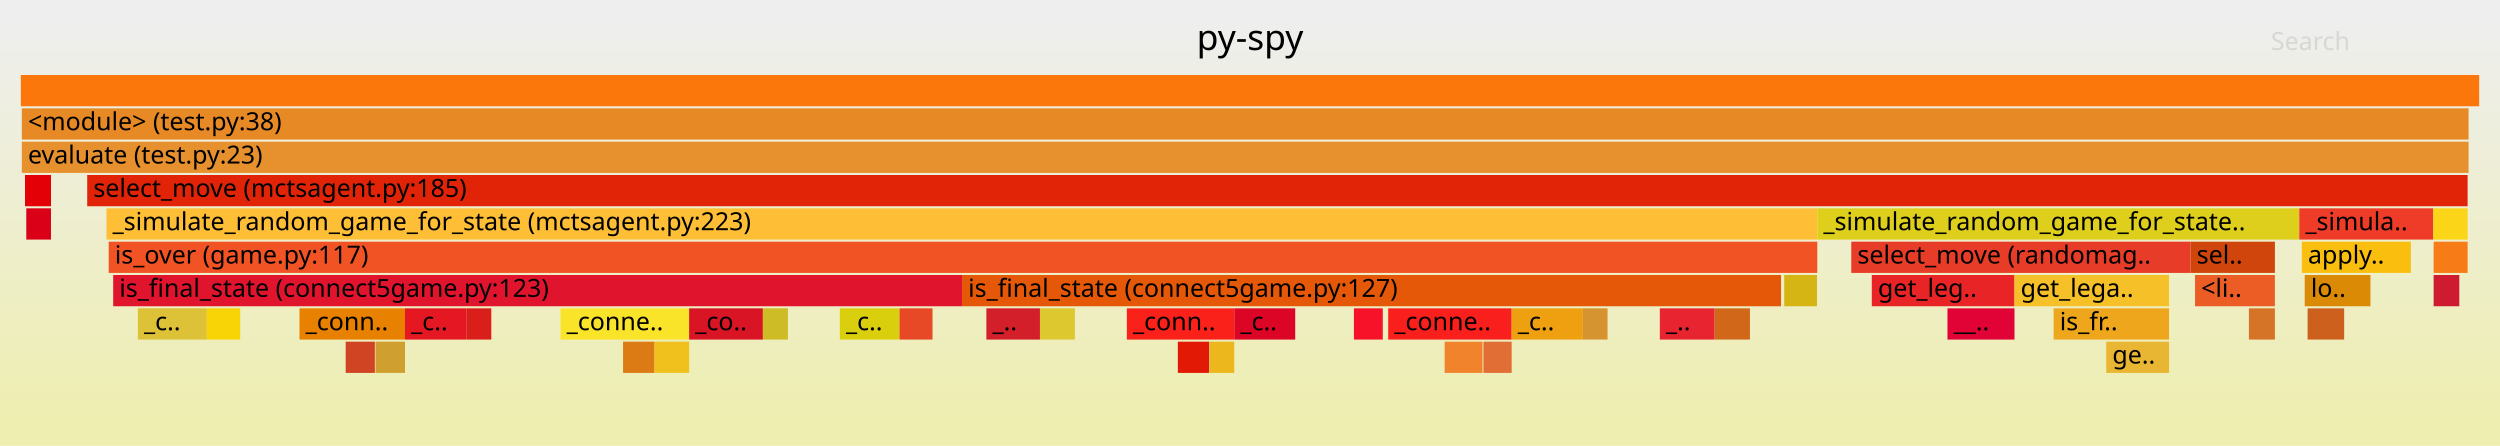
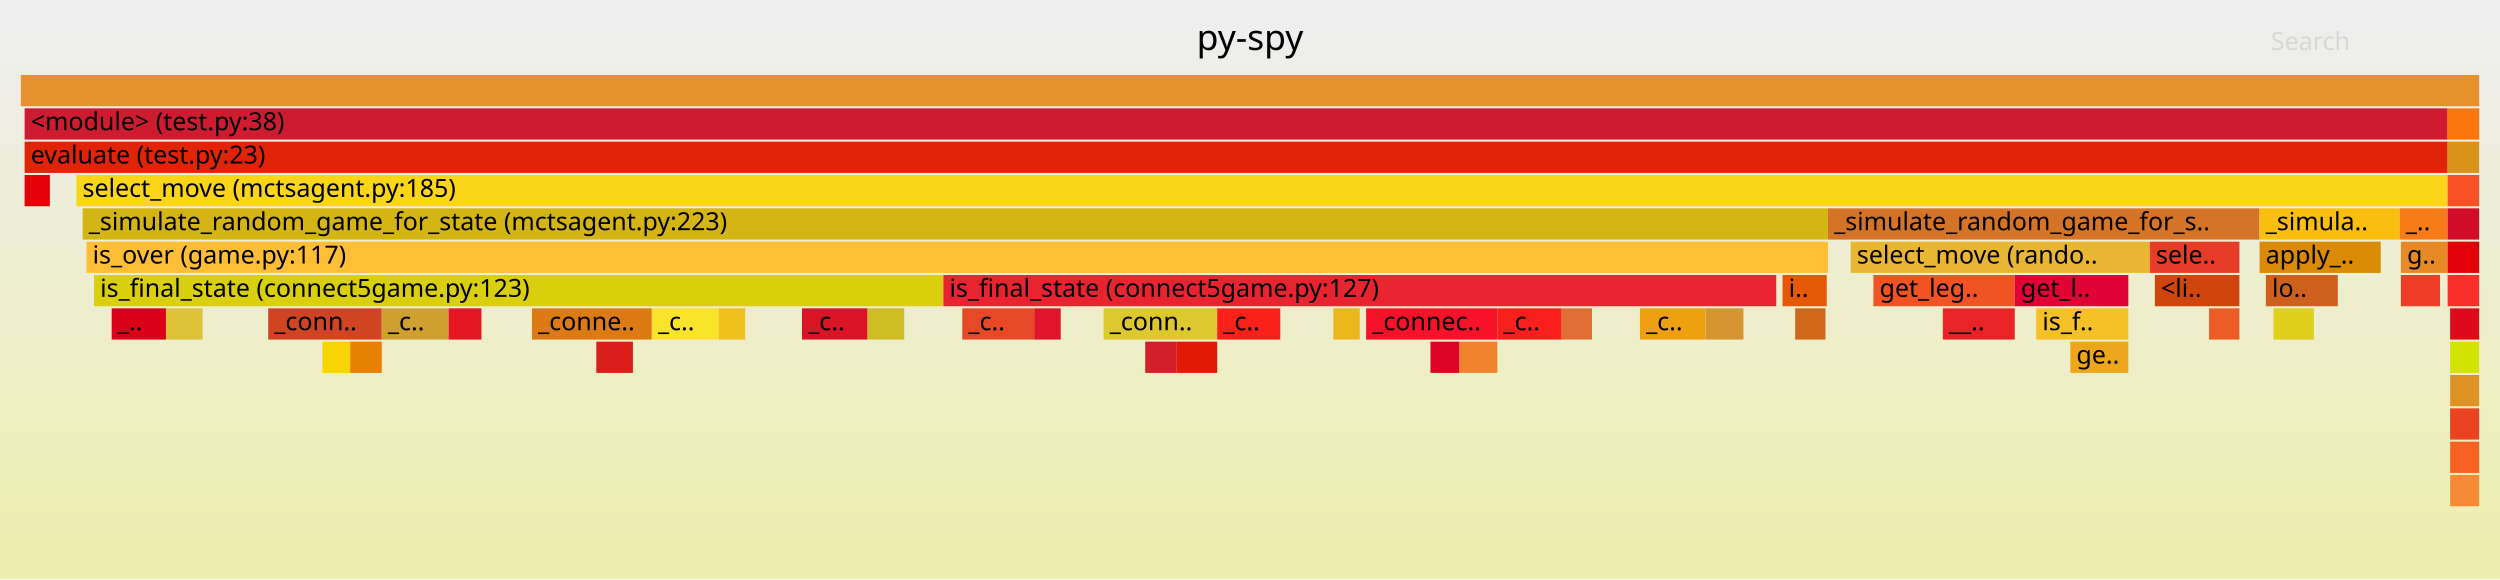
- <svg xmlns="http://www.w3.org/2000/svg" version="1.1" width="1200" height="214" viewBox="0 0 1200 214">
+ <svg xmlns="http://www.w3.org/2000/svg" version="1.1" width="1200" height="278" viewBox="0 0 1200 278">
  <defs>
    <linearGradient id="background" y1="0" y2="1" x1="0" x2="0">
      <stop stop-color="#eeeeee" offset="5%" />
      <stop stop-color="#eeeeb0" offset="95%" />
    </linearGradient>
  </defs>
  <style type="text/css">
text { font-family:"Verdana"; font-size:12px; fill:rgb(0,0,0); }
#title { text-anchor:middle; font-size:17px; }
#search { opacity:0.1; cursor:pointer; }
#search:hover, #search.show { opacity:1; }
#subtitle { text-anchor:middle; font-color:rgb(160,160,160); }
#unzoom { cursor:pointer; }
#frames &gt; *:hover { stroke:black; stroke-width:0.5; cursor:pointer; }
.hide { display:none; }
.parent { opacity:0.5; }
</style>
-   <rect x="0" y="0" width="100%" height="214" fill="url(#background)" />
+   <rect x="0" y="0" width="100%" height="278" fill="url(#background)" />
  <text id="title" x="50%" y="24.00">py-spy</text>
-   <text id="details" x="10" y="197.00"> </text>
+   <text id="details" x="10" y="261.00"> </text>
  <text id="unzoom" class="hide" x="10" y="24.00">Reset Zoom</text>
  <text id="search" x="1090" y="24.00">Search</text>
-   <text id="matched" x="1090" y="197.00"> </text>
+   <text id="matched" x="1090" y="261.00"> </text>
  <svg id="frames" x="10" width="1180">
    <g>
-       <rect x="0.17%" y="84" width="1.057%" height="15" fill="rgb(227,0,7)" />
-       <text x="0.42%" y="94.50" />
-     </g>
-     <g>
-       <rect x="0.222%" y="100" width="1.004%" height="15" fill="rgb(217,0,24)" />
-       <text x="0.472%" y="110.50" />
-     </g>
-     <g>
-       <rect x="4.761%" y="148" width="2.805%" height="15" fill="rgb(221,193,54)" />
-       <text x="5.011%" y="158.50">_c..</text>
-     </g>
-     <g>
-       <rect x="7.566%" y="148" width="1.357%" height="15" fill="rgb(248,212,6)" />
-       <text x="7.816%" y="158.50" />
-     </g>
-     <g>
-       <rect x="13.214%" y="164" width="1.187%" height="15" fill="rgb(208,68,35)" />
-       <text x="13.464%" y="174.50" />
-     </g>
-     <g>
-       <rect x="11.336%" y="148" width="4.292%" height="15" fill="rgb(232,128,0)" />
-       <text x="11.586%" y="158.50">_conn..</text>
-     </g>
-     <g>
-       <rect x="14.427%" y="164" width="1.2%" height="15" fill="rgb(207,160,47)" />
-       <text x="14.677%" y="174.50" />
-     </g>
-     <g>
-       <rect x="15.627%" y="148" width="2.491%" height="15" fill="rgb(228,23,34)" />
-       <text x="15.877%" y="158.50">_c..</text>
-     </g>
-     <g>
-       <rect x="18.119%" y="148" width="1.018%" height="15" fill="rgb(218,30,26)" />
-       <text x="18.369%" y="158.50" />
-     </g>
-     <g>
-       <rect x="24.498%" y="164" width="1.278%" height="15" fill="rgb(220,122,19)" />
-       <text x="24.748%" y="174.50" />
-     </g>
-     <g>
-       <rect x="21.954%" y="148" width="5.231%" height="15" fill="rgb(250,228,42)" />
-       <text x="22.204%" y="158.50">_conne..</text>
-     </g>
-     <g>
-       <rect x="25.776%" y="164" width="1.409%" height="15" fill="rgb(240,193,28)" />
-       <text x="26.026%" y="174.50" />
-     </g>
-     <g>
-       <rect x="27.185%" y="148" width="3%" height="15" fill="rgb(216,20,37)" />
-       <text x="27.435%" y="158.50">_co..</text>
-     </g>
-     <g>
-       <rect x="30.185%" y="148" width="1.018%" height="15" fill="rgb(206,188,39)" />
-       <text x="30.435%" y="158.50" />
-     </g>
-     <g>
-       <rect x="33.316%" y="148" width="2.426%" height="15" fill="rgb(217,207,13)" />
-       <text x="33.566%" y="158.50">_c..</text>
-     </g>
-     <g>
-       <rect x="35.742%" y="148" width="1.344%" height="15" fill="rgb(231,73,38)" />
-       <text x="35.992%" y="158.50" />
-     </g>
-     <g>
-       <rect x="3.757%" y="132" width="34.529%" height="15" fill="rgb(225,20,46)" />
-       <text x="4.007%" y="142.50">is_final_state (connect5game.py:123)</text>
-     </g>
-     <g>
-       <rect x="39.277%" y="148" width="2.179%" height="15" fill="rgb(210,31,41)" />
-       <text x="39.527%" y="158.50">_..</text>
-     </g>
-     <g>
-       <rect x="41.456%" y="148" width="1.422%" height="15" fill="rgb(221,200,47)" />
-       <text x="41.706%" y="158.50" />
-     </g>
-     <g>
-       <rect x="47.065%" y="164" width="1.278%" height="15" fill="rgb(226,26,5)" />
-       <text x="47.315%" y="174.50" />
-     </g>
-     <g>
-       <rect x="44.991%" y="148" width="4.37%" height="15" fill="rgb(249,33,26)" />
-       <text x="45.241%" y="158.50">_conn..</text>
-     </g>
-     <g>
-       <rect x="48.356%" y="164" width="1.004%" height="15" fill="rgb(235,183,28)" />
-       <text x="48.606%" y="174.50" />
-     </g>
-     <g>
-       <rect x="49.361%" y="148" width="2.478%" height="15" fill="rgb(221,5,38)" />
-       <text x="49.611%" y="158.50">_c..</text>
-     </g>
-     <g>
-       <rect x="54.227%" y="148" width="1.174%" height="15" fill="rgb(247,18,42)" />
-       <text x="54.477%" y="158.50" />
-     </g>
-     <g>
-       <rect x="57.918%" y="164" width="1.539%" height="15" fill="rgb(241,131,45)" />
-       <text x="58.168%" y="174.50" />
-     </g>
-     <g>
-       <rect x="55.622%" y="148" width="5.022%" height="15" fill="rgb(249,31,29)" />
-       <text x="55.872%" y="158.50">_conne..</text>
-     </g>
-     <g>
-       <rect x="59.496%" y="164" width="1.148%" height="15" fill="rgb(225,111,53)" />
-       <text x="59.746%" y="174.50" />
-     </g>
-     <g>
-       <rect x="60.644%" y="148" width="2.896%" height="15" fill="rgb(238,160,17)" />
-       <text x="60.894%" y="158.50">_c..</text>
-     </g>
-     <g>
-       <rect x="63.54%" y="148" width="1.004%" height="15" fill="rgb(214,148,48)" />
-       <text x="63.79%" y="158.50" />
-     </g>
-     <g>
-       <rect x="66.671%" y="148" width="2.231%" height="15" fill="rgb(232,36,49)" />
-       <text x="66.921%" y="158.50">_..</text>
-     </g>
-     <g>
-       <rect x="68.902%" y="148" width="1.435%" height="15" fill="rgb(209,103,24)" />
-       <text x="69.152%" y="158.50" />
-     </g>
-     <g>
-       <rect x="38.286%" y="132" width="33.316%" height="15" fill="rgb(229,88,8)" />
-       <text x="38.536%" y="142.50">is_final_state (connect5game.py:127)</text>
-     </g>
-     <g>
-       <rect x="71.732%" y="132" width="1.331%" height="15" fill="rgb(213,181,19)" />
-       <text x="71.982%" y="142.50" />
-     </g>
-     <g>
-       <rect x="3.483%" y="100" width="69.593%" height="15" fill="rgb(254,191,54)" />
-       <text x="3.733%" y="110.50">_simulate_random_game_for_state (mctsagent.py:223)</text>
-     </g>
-     <g>
-       <rect x="3.574%" y="116" width="69.502%" height="15" fill="rgb(241,83,37)" />
-       <text x="3.824%" y="126.50">is_over (game.py:117)</text>
-     </g>
-     <g>
-       <rect x="75.293%" y="132" width="5.805%" height="15" fill="rgb(233,36,39)" />
-       <text x="75.543%" y="142.50">get_leg..</text>
-     </g>
-     <g>
-       <rect x="78.372%" y="148" width="2.726%" height="15" fill="rgb(226,3,54)" />
-       <text x="78.622%" y="158.50">__..</text>
-     </g>
-     <g>
-       <rect x="81.098%" y="132" width="6.287%" height="15" fill="rgb(245,192,40)" />
-       <text x="81.348%" y="142.50">get_lega..</text>
-     </g>
-     <g>
-       <rect x="82.69%" y="148" width="4.696%" height="15" fill="rgb(238,167,29)" />
-       <text x="82.94%" y="158.50">is_fr..</text>
-     </g>
-     <g>
-       <rect x="84.829%" y="164" width="2.557%" height="15" fill="rgb(232,182,51)" />
-       <text x="85.079%" y="174.50">ge..</text>
-     </g>
-     <g>
-       <rect x="74.459%" y="116" width="13.801%" height="15" fill="rgb(231,60,39)" />
-       <text x="74.709%" y="126.50">select_move (randomag..</text>
-     </g>
-     <g>
-       <rect x="88.26%" y="116" width="3.431%" height="15" fill="rgb(208,69,12)" />
-       <text x="88.51%" y="126.50">sel..</text>
-     </g>
-     <g>
-       <rect x="88.442%" y="132" width="3.248%" height="15" fill="rgb(235,93,37)" />
-       <text x="88.692%" y="142.50">&lt;li..</text>
-     </g>
-     <g>
-       <rect x="90.634%" y="148" width="1.057%" height="15" fill="rgb(213,116,39)" />
-       <text x="90.884%" y="158.50" />
-     </g>
-     <g>
-       <rect x="73.076%" y="100" width="19.606%" height="15" fill="rgb(222,207,29)" />
-       <text x="73.326%" y="110.50">_simulate_random_game_for_state..</text>
-     </g>
-     <g>
-       <rect x="93.021%" y="148" width="1.487%" height="15" fill="rgb(206,96,30)" />
-       <text x="93.271%" y="158.50" />
-     </g>
-     <g>
-       <rect x="92.904%" y="132" width="2.674%" height="15" fill="rgb(218,138,4)" />
-       <text x="93.154%" y="142.50">lo..</text>
-     </g>
-     <g>
-       <rect x="92.786%" y="116" width="4.435%" height="15" fill="rgb(250,191,14)" />
-       <text x="93.036%" y="126.50">apply..</text>
-     </g>
-     <g>
-       <rect x="92.682%" y="100" width="5.453%" height="15" fill="rgb(239,60,40)" />
-       <text x="92.932%" y="110.50">_simula..</text>
-     </g>
-     <g>
-       <rect x="98.148%" y="132" width="1.044%" height="15" fill="rgb(206,27,48)" />
-       <text x="98.398%" y="142.50" />
-     </g>
-     <g>
-       <rect x="2.7%" y="84" width="96.83%" height="15" fill="rgb(225,35,8)" />
-       <text x="2.95%" y="94.50">select_move (mctsagent.py:185)</text>
-     </g>
-     <g>
-       <rect x="98.135%" y="100" width="1.396%" height="15" fill="rgb(250,213,24)" />
-       <text x="98.385%" y="110.50" />
-     </g>
-     <g>
-       <rect x="98.148%" y="116" width="1.383%" height="15" fill="rgb(247,123,22)" />
-       <text x="98.398%" y="126.50" />
-     </g>
-     <g>
-       <rect x="0.039%" y="52" width="99.53%" height="15" fill="rgb(231,138,38)" />
-       <text x="0.289%" y="62.50">&lt;module&gt; (test.py:38)</text>
-     </g>
-     <g>
-       <rect x="0.039%" y="68" width="99.53%" height="15" fill="rgb(231,145,46)" />
-       <text x="0.289%" y="78.50">evaluate (test.py:23)</text>
-     </g>
-     <g>
-       <rect x="0%" y="36" width="100%" height="15" fill="rgb(251,118,11)" />
+       <rect x="0.154%" y="84" width="1.027%" height="15" fill="rgb(227,0,7)" />
+       <text x="0.404%" y="94.50" />
+     </g>
+     <g>
+       <rect x="3.696%" y="148" width="2.207%" height="15" fill="rgb(217,0,24)" />
+       <text x="3.946%" y="158.50">_..</text>
+     </g>
+     <g>
+       <rect x="5.904%" y="148" width="1.489%" height="15" fill="rgb(221,193,54)" />
+       <text x="6.154%" y="158.50" />
+     </g>
+     <g>
+       <rect x="12.269%" y="164" width="1.129%" height="15" fill="rgb(248,212,6)" />
+       <text x="12.519%" y="174.50" />
+     </g>
+     <g>
+       <rect x="10.062%" y="148" width="4.62%" height="15" fill="rgb(208,68,35)" />
+       <text x="10.312%" y="158.50">_conn..</text>
+     </g>
+     <g>
+       <rect x="13.398%" y="164" width="1.283%" height="15" fill="rgb(232,128,0)" />
+       <text x="13.648%" y="174.50" />
+     </g>
+     <g>
+       <rect x="14.682%" y="148" width="2.721%" height="15" fill="rgb(207,160,47)" />
+       <text x="14.932%" y="158.50">_c..</text>
+     </g>
+     <g>
+       <rect x="17.402%" y="148" width="1.335%" height="15" fill="rgb(228,23,34)" />
+       <text x="17.652%" y="158.50" />
+     </g>
+     <g>
+       <rect x="23.409%" y="164" width="1.489%" height="15" fill="rgb(218,30,26)" />
+       <text x="23.659%" y="174.50" />
+     </g>
+     <g>
+       <rect x="20.791%" y="148" width="4.877%" height="15" fill="rgb(220,122,19)" />
+       <text x="21.041%" y="158.50">_conne..</text>
+     </g>
+     <g>
+       <rect x="25.667%" y="148" width="2.721%" height="15" fill="rgb(250,228,42)" />
+       <text x="25.917%" y="158.50">_c..</text>
+     </g>
+     <g>
+       <rect x="28.388%" y="148" width="1.078%" height="15" fill="rgb(240,193,28)" />
+       <text x="28.638%" y="158.50" />
+     </g>
+     <g>
+       <rect x="31.776%" y="148" width="2.669%" height="15" fill="rgb(216,20,37)" />
+       <text x="32.026%" y="158.50">_c..</text>
+     </g>
+     <g>
+       <rect x="34.446%" y="148" width="1.489%" height="15" fill="rgb(206,188,39)" />
+       <text x="34.696%" y="158.50" />
+     </g>
+     <g>
+       <rect x="2.977%" y="132" width="34.548%" height="15" fill="rgb(217,207,13)" />
+       <text x="3.227%" y="142.50">is_final_state (connect5game.py:123)</text>
+     </g>
+     <g>
+       <rect x="38.296%" y="148" width="2.926%" height="15" fill="rgb(231,73,38)" />
+       <text x="38.546%" y="158.50">_c..</text>
+     </g>
+     <g>
+       <rect x="41.222%" y="148" width="1.078%" height="15" fill="rgb(225,20,46)" />
+       <text x="41.472%" y="158.50" />
+     </g>
+     <g>
+       <rect x="45.739%" y="164" width="1.283%" height="15" fill="rgb(210,31,41)" />
+       <text x="45.989%" y="174.50" />
+     </g>
+     <g>
+       <rect x="44.045%" y="148" width="4.62%" height="15" fill="rgb(221,200,47)" />
+       <text x="44.295%" y="158.50">_conn..</text>
+     </g>
+     <g>
+       <rect x="47.023%" y="164" width="1.643%" height="15" fill="rgb(226,26,5)" />
+       <text x="47.273%" y="174.50" />
+     </g>
+     <g>
+       <rect x="48.665%" y="148" width="2.567%" height="15" fill="rgb(249,33,26)" />
+       <text x="48.915%" y="158.50">_c..</text>
+     </g>
+     <g>
+       <rect x="53.388%" y="148" width="1.078%" height="15" fill="rgb(235,183,28)" />
+       <text x="53.638%" y="158.50" />
+     </g>
+     <g>
+       <rect x="57.341%" y="164" width="1.181%" height="15" fill="rgb(221,5,38)" />
+       <text x="57.591%" y="174.50" />
+     </g>
+     <g>
+       <rect x="54.723%" y="148" width="5.339%" height="15" fill="rgb(247,18,42)" />
+       <text x="54.973%" y="158.50">_connec..</text>
+     </g>
+     <g>
+       <rect x="58.522%" y="164" width="1.54%" height="15" fill="rgb(241,131,45)" />
+       <text x="58.772%" y="174.50" />
+     </g>
+     <g>
+       <rect x="60.062%" y="148" width="2.618%" height="15" fill="rgb(249,31,29)" />
+       <text x="60.312%" y="158.50">_c..</text>
+     </g>
+     <g>
+       <rect x="62.68%" y="148" width="1.232%" height="15" fill="rgb(225,111,53)" />
+       <text x="62.93%" y="158.50" />
+     </g>
+     <g>
+       <rect x="65.862%" y="148" width="2.669%" height="15" fill="rgb(238,160,17)" />
+       <text x="66.112%" y="158.50">_c..</text>
+     </g>
+     <g>
+       <rect x="68.532%" y="148" width="1.54%" height="15" fill="rgb(214,148,48)" />
+       <text x="68.782%" y="158.50" />
+     </g>
+     <g>
+       <rect x="37.526%" y="132" width="33.881%" height="15" fill="rgb(232,36,49)" />
+       <text x="37.776%" y="142.50">is_final_state (connect5game.py:127)</text>
+     </g>
+     <g>
+       <rect x="72.177%" y="148" width="1.232%" height="15" fill="rgb(209,103,24)" />
+       <text x="72.427%" y="158.50" />
+     </g>
+     <g>
+       <rect x="71.663%" y="132" width="1.797%" height="15" fill="rgb(229,88,8)" />
+       <text x="71.913%" y="142.50">i..</text>
+     </g>
+     <g>
+       <rect x="2.515%" y="100" width="70.996%" height="15" fill="rgb(213,181,19)" />
+       <text x="2.765%" y="110.50">_simulate_random_game_for_state (mctsagent.py:223)</text>
+     </g>
+     <g>
+       <rect x="2.669%" y="116" width="70.842%" height="15" fill="rgb(254,191,54)" />
+       <text x="2.919%" y="126.50">is_over (game.py:117)</text>
+     </g>
+     <g>
+       <rect x="75.359%" y="132" width="5.75%" height="15" fill="rgb(241,83,37)" />
+       <text x="75.609%" y="142.50">get_leg..</text>
+     </g>
+     <g>
+       <rect x="78.183%" y="148" width="2.926%" height="15" fill="rgb(233,36,39)" />
+       <text x="78.433%" y="158.50">__..</text>
+     </g>
+     <g>
+       <rect x="81.109%" y="132" width="4.62%" height="15" fill="rgb(226,3,54)" />
+       <text x="81.359%" y="142.50">get_l..</text>
+     </g>
+     <g>
+       <rect x="81.981%" y="148" width="3.747%" height="15" fill="rgb(245,192,40)" />
+       <text x="82.231%" y="158.50">is_f..</text>
+     </g>
+     <g>
+       <rect x="83.368%" y="164" width="2.361%" height="15" fill="rgb(238,167,29)" />
+       <text x="83.618%" y="174.50">ge..</text>
+     </g>
+     <g>
+       <rect x="74.435%" y="116" width="12.166%" height="15" fill="rgb(232,182,51)" />
+       <text x="74.685%" y="126.50">select_move (rando..</text>
+     </g>
+     <g>
+       <rect x="86.602%" y="116" width="3.645%" height="15" fill="rgb(231,60,39)" />
+       <text x="86.852%" y="126.50">sele..</text>
+     </g>
+     <g>
+       <rect x="86.807%" y="132" width="3.439%" height="15" fill="rgb(208,69,12)" />
+       <text x="87.057%" y="142.50">&lt;li..</text>
+     </g>
+     <g>
+       <rect x="89.014%" y="148" width="1.232%" height="15" fill="rgb(235,93,37)" />
+       <text x="89.264%" y="158.50" />
+     </g>
+     <g>
+       <rect x="73.511%" y="100" width="17.556%" height="15" fill="rgb(213,116,39)" />
+       <text x="73.761%" y="110.50">_simulate_random_game_for_s..</text>
+     </g>
+     <g>
+       <rect x="91.632%" y="148" width="1.643%" height="15" fill="rgb(222,207,29)" />
+       <text x="91.882%" y="158.50" />
+     </g>
+     <g>
+       <rect x="91.324%" y="132" width="2.926%" height="15" fill="rgb(206,96,30)" />
+       <text x="91.574%" y="142.50">lo..</text>
+     </g>
+     <g>
+       <rect x="91.068%" y="116" width="4.928%" height="15" fill="rgb(218,138,4)" />
+       <text x="91.318%" y="126.50">apply_..</text>
+     </g>
+     <g>
+       <rect x="91.068%" y="100" width="5.698%" height="15" fill="rgb(250,191,14)" />
+       <text x="91.318%" y="110.50">_simula..</text>
+     </g>
+     <g>
+       <rect x="96.817%" y="132" width="1.591%" height="15" fill="rgb(239,60,40)" />
+       <text x="97.067%" y="142.50" />
+     </g>
+     <g>
+       <rect x="0.154%" y="52" width="98.563%" height="15" fill="rgb(206,27,48)" />
+       <text x="0.404%" y="62.50">&lt;module&gt; (test.py:38)</text>
+     </g>
+     <g>
+       <rect x="0.154%" y="68" width="98.563%" height="15" fill="rgb(225,35,8)" />
+       <text x="0.404%" y="78.50">evaluate (test.py:23)</text>
+     </g>
+     <g>
+       <rect x="2.259%" y="84" width="96.458%" height="15" fill="rgb(250,213,24)" />
+       <text x="2.509%" y="94.50">select_move (mctsagent.py:185)</text>
+     </g>
+     <g>
+       <rect x="96.766%" y="100" width="1.951%" height="15" fill="rgb(247,123,22)" />
+       <text x="97.016%" y="110.50">_..</text>
+     </g>
+     <g>
+       <rect x="96.817%" y="116" width="1.899%" height="15" fill="rgb(231,138,38)" />
+       <text x="97.067%" y="126.50">g..</text>
+     </g>
+     <g>
+       <rect x="0%" y="36" width="100%" height="15" fill="rgb(231,145,46)" />
      <text x="0.25%" y="46.50" />
+     </g>
+     <g>
+       <rect x="98.717%" y="52" width="1.283%" height="15" fill="rgb(251,118,11)" />
+       <text x="98.967%" y="62.50" />
+     </g>
+     <g>
+       <rect x="98.717%" y="68" width="1.283%" height="15" fill="rgb(217,147,25)" />
+       <text x="98.967%" y="78.50" />
+     </g>
+     <g>
+       <rect x="98.717%" y="84" width="1.283%" height="15" fill="rgb(247,81,37)" />
+       <text x="98.967%" y="94.50" />
+     </g>
+     <g>
+       <rect x="98.717%" y="100" width="1.283%" height="15" fill="rgb(209,12,38)" />
+       <text x="98.967%" y="110.50" />
+     </g>
+     <g>
+       <rect x="98.717%" y="116" width="1.283%" height="15" fill="rgb(227,1,9)" />
+       <text x="98.967%" y="126.50" />
+     </g>
+     <g>
+       <rect x="98.717%" y="132" width="1.283%" height="15" fill="rgb(248,47,43)" />
+       <text x="98.967%" y="142.50" />
+     </g>
+     <g>
+       <rect x="98.819%" y="148" width="1.181%" height="15" fill="rgb(221,10,30)" />
+       <text x="99.069%" y="158.50" />
+     </g>
+     <g>
+       <rect x="98.819%" y="164" width="1.181%" height="15" fill="rgb(210,229,1)" />
+       <text x="99.069%" y="174.50" />
+     </g>
+     <g>
+       <rect x="98.819%" y="180" width="1.181%" height="15" fill="rgb(222,148,37)" />
+       <text x="99.069%" y="190.50" />
+     </g>
+     <g>
+       <rect x="98.819%" y="196" width="1.181%" height="15" fill="rgb(234,67,33)" />
+       <text x="99.069%" y="206.50" />
+     </g>
+     <g>
+       <rect x="98.819%" y="212" width="1.181%" height="15" fill="rgb(247,98,35)" />
+       <text x="99.069%" y="222.50" />
+     </g>
+     <g>
+       <rect x="98.819%" y="228" width="1.181%" height="15" fill="rgb(247,138,52)" />
+       <text x="99.069%" y="238.50" />
    </g>
  </svg>
</svg>
